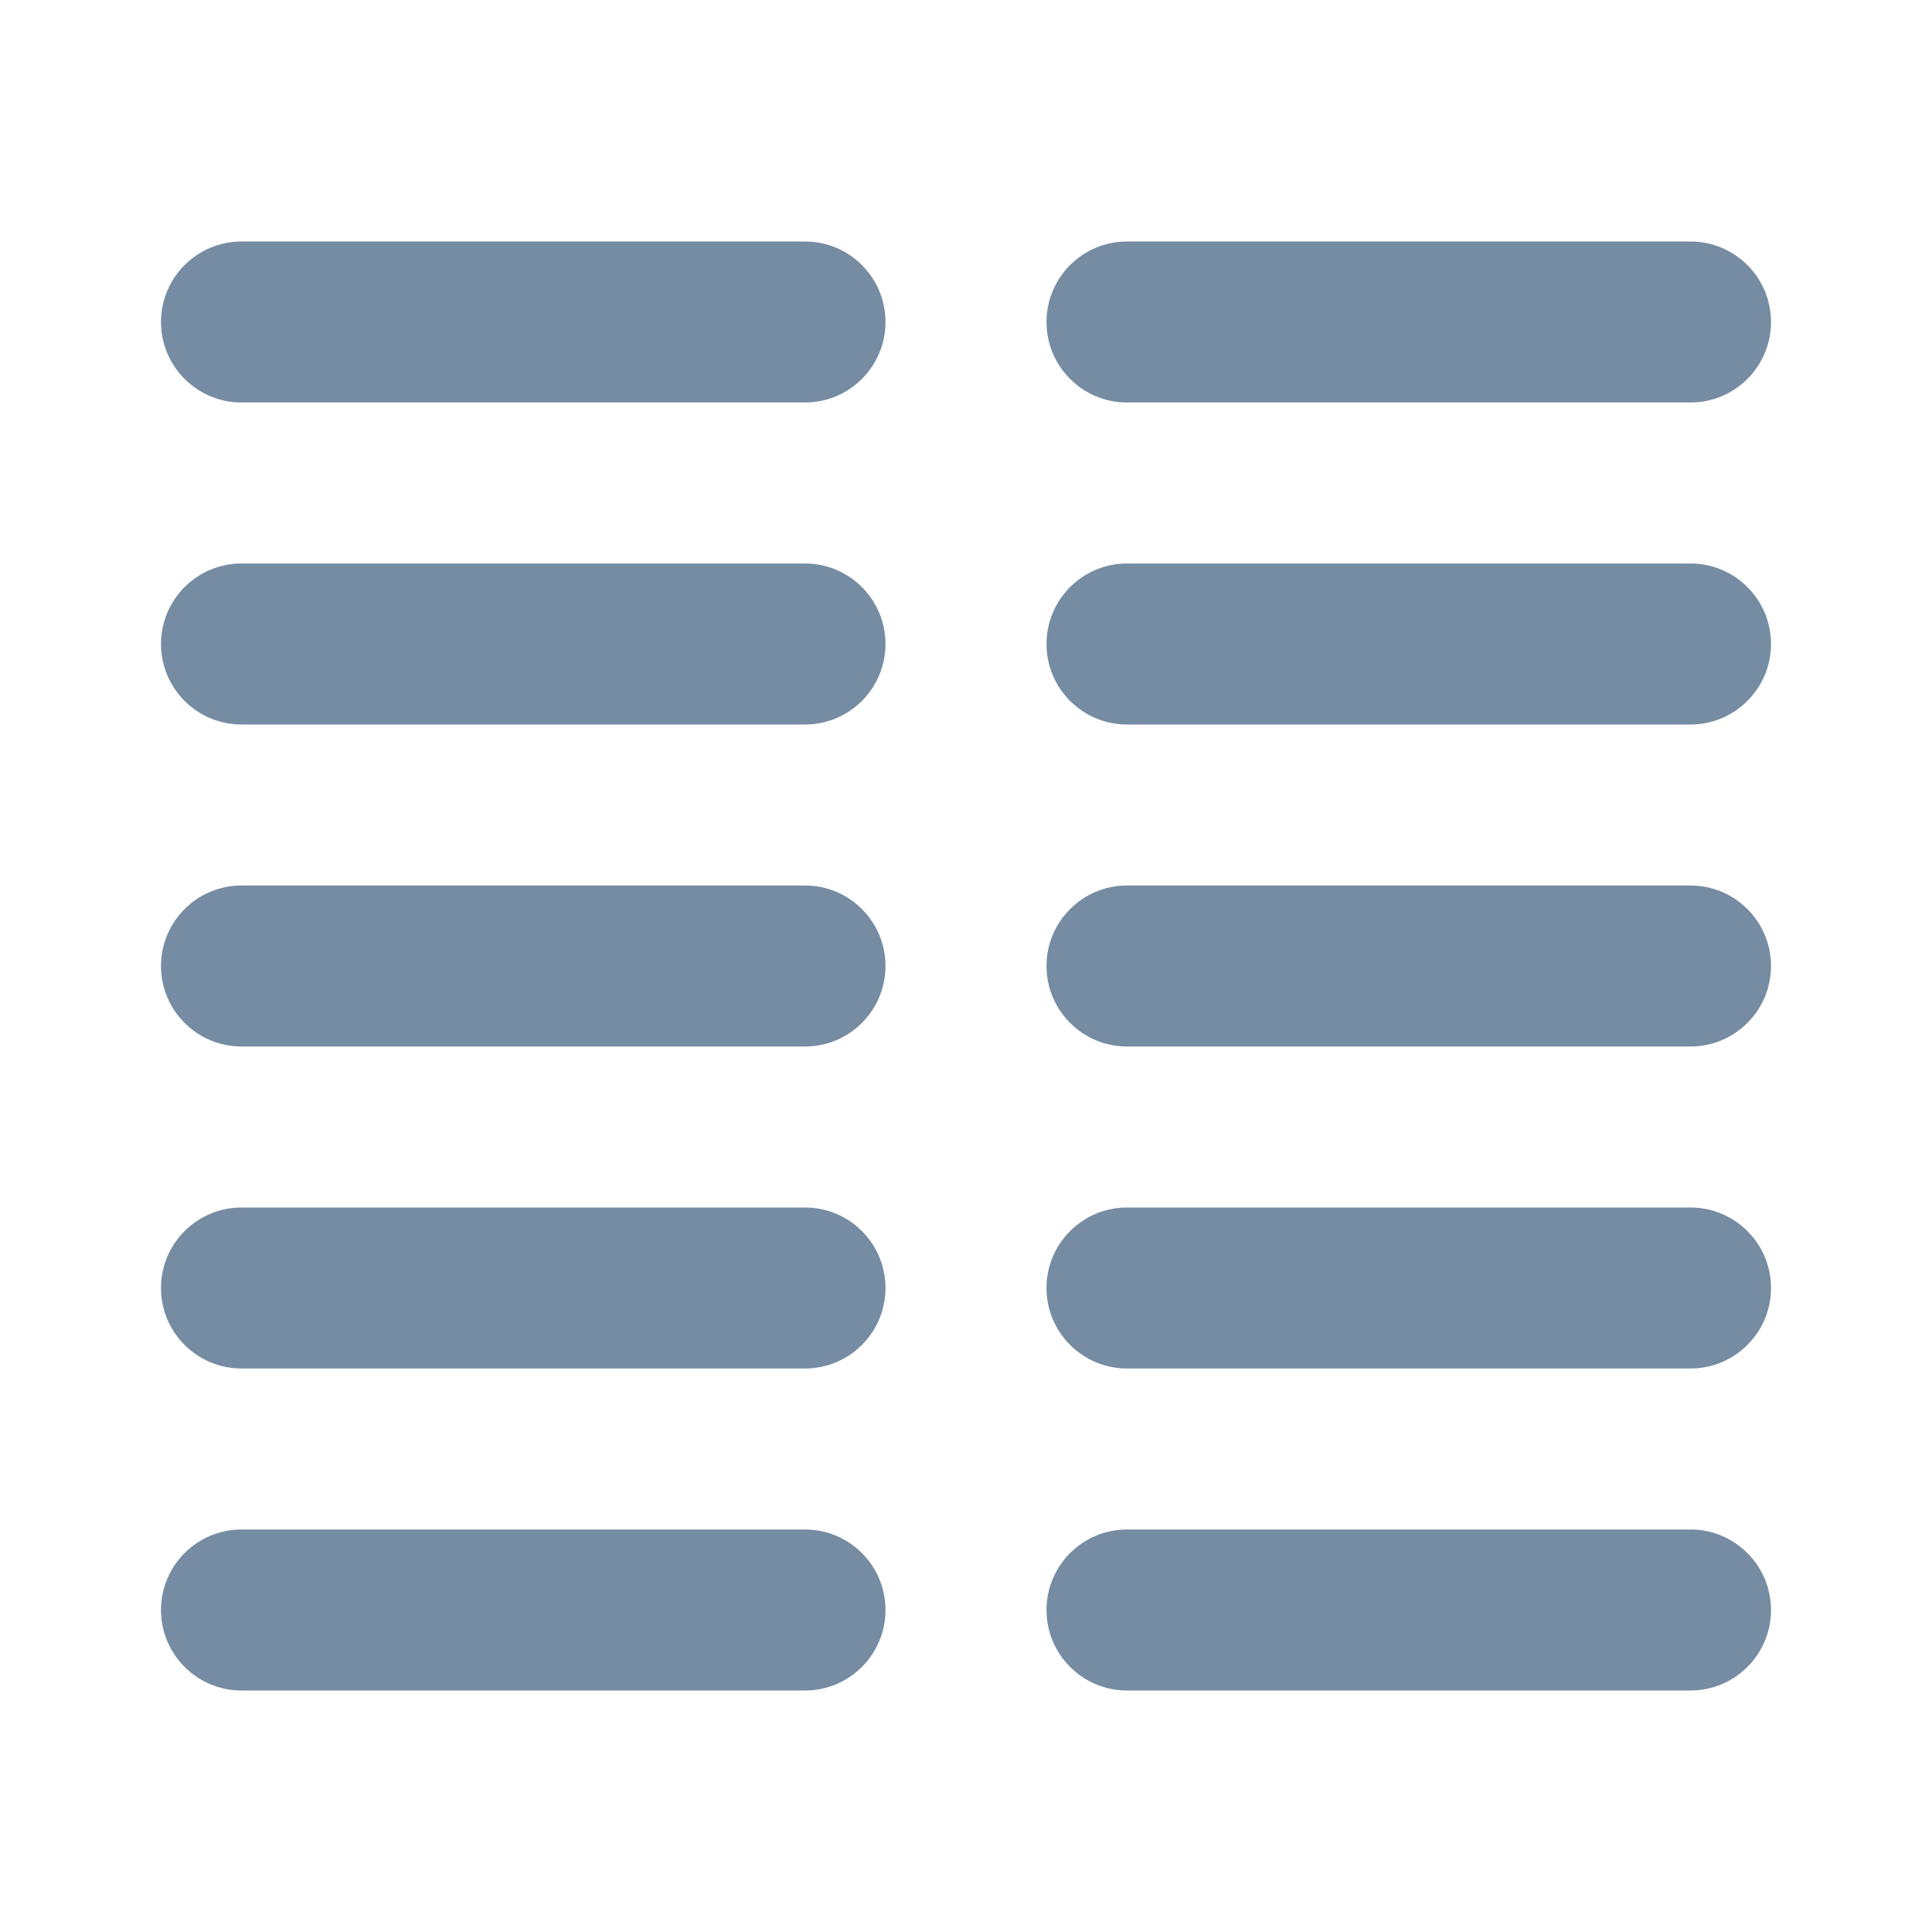
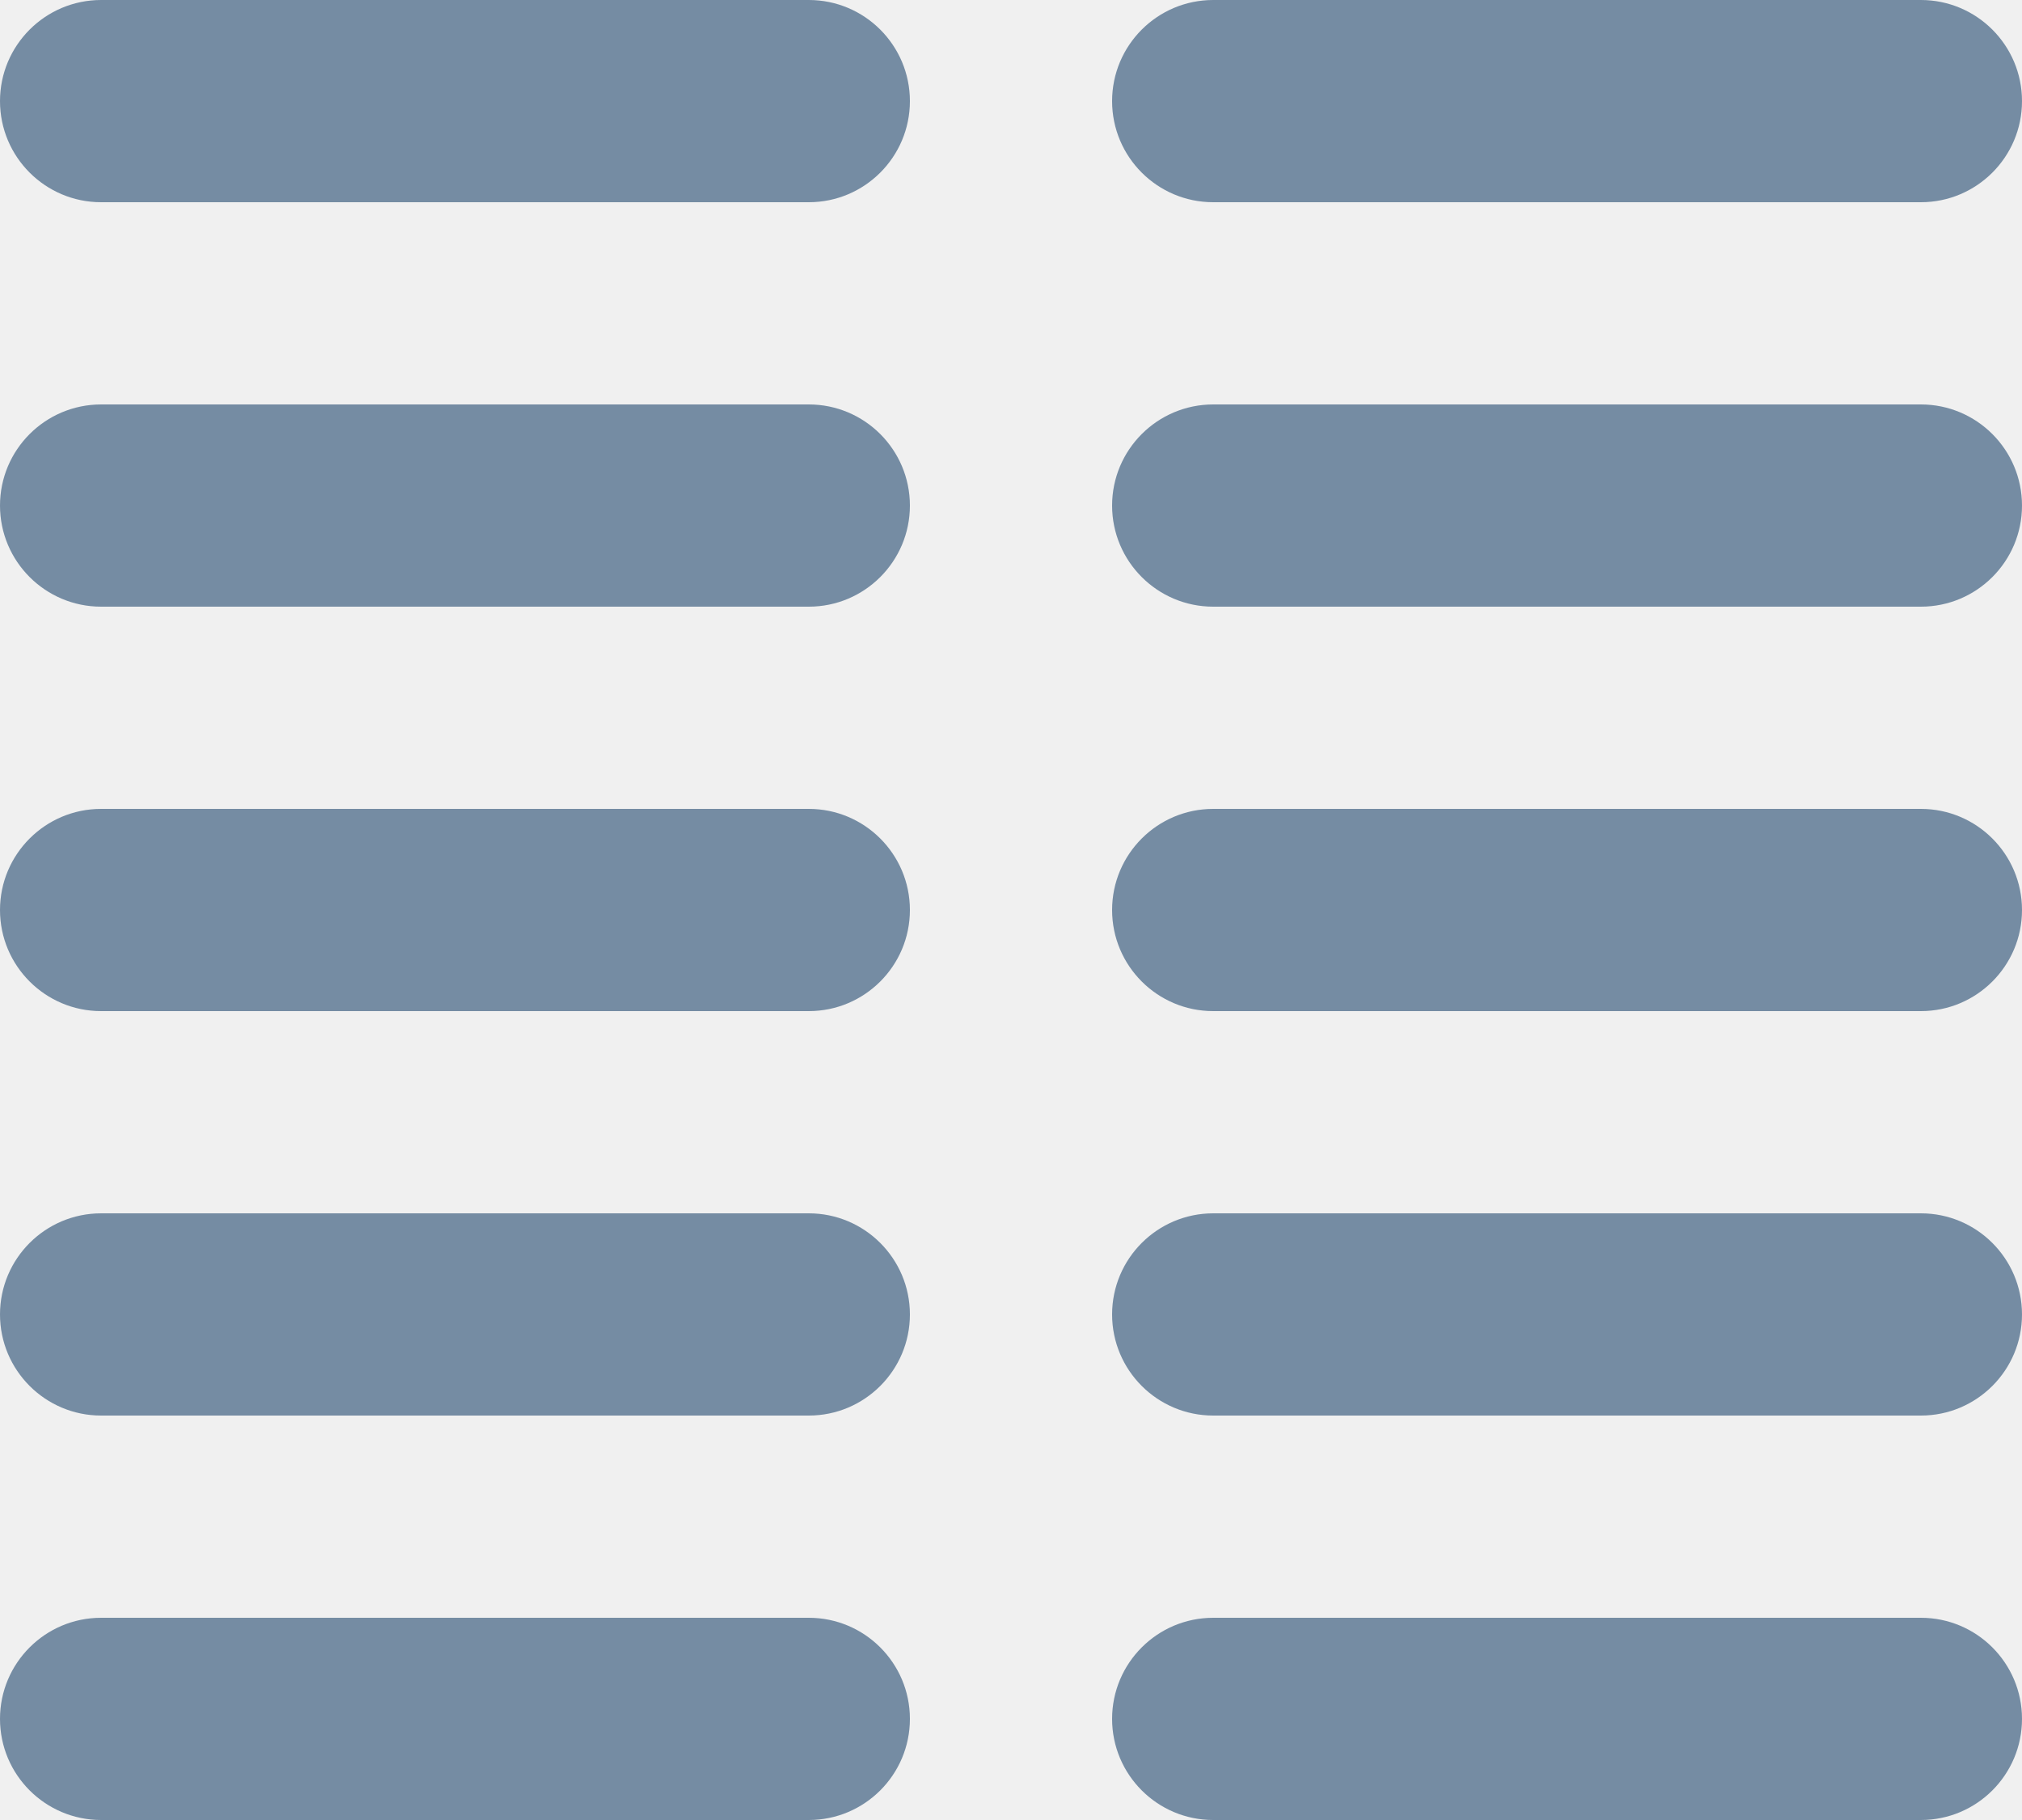
- <svg xmlns="http://www.w3.org/2000/svg" id="meteor-icon-kit__regular-line-column" viewBox="0 0 24 24" fill="none">
-   <rect width="24" height="24" fill="white" />
-   <path d="M2 4C2 4.552 2.448 5 3 5H10C10.552 5 11 4.552 11 4C11 3.448 10.552 3 10 3H3C2.448 3 2 3.448 2 4Z" fill="#758CA3" />
-   <path d="M2 8C2 8.552 2.448 9 3 9H10C10.552 9 11 8.552 11 8C11 7.448 10.552 7 10 7H3C2.448 7 2 7.448 2 8Z" fill="#758CA3" />
-   <path d="M2 12C2 12.552 2.448 13 3 13H10C10.552 13 11 12.552 11 12C11 11.448 10.552 11 10 11H3C2.448 11 2 11.448 2 12Z" fill="#758CA3" />
-   <path d="M2 16C2 16.552 2.448 17 3 17H10C10.552 17 11 16.552 11 16C11 15.448 10.552 15 10 15H3C2.448 15 2 15.448 2 16Z" fill="#758CA3" />
-   <path d="M2 20C2 20.552 2.448 21 3 21H10C10.552 21 11 20.552 11 20C11 19.448 10.552 19 10 19H3C2.448 19 2 19.448 2 20Z" fill="#758CA3" />
-   <path d="M13 4C13 4.552 13.448 5 14 5H21C21.552 5 22 4.552 22 4C22 3.448 21.552 3 21 3H14C13.448 3 13 3.448 13 4Z" fill="#758CA3" />
-   <path d="M13 8C13 8.552 13.448 9 14 9H21C21.552 9 22 8.552 22 8C22 7.448 21.552 7 21 7H14C13.448 7 13 7.448 13 8Z" fill="#758CA3" />
-   <path d="M13 12C13 12.552 13.448 13 14 13H21C21.552 13 22 12.552 22 12C22 11.448 21.552 11 21 11H14C13.448 11 13 11.448 13 12Z" fill="#758CA3" />
-   <path d="M13 16C13 16.552 13.448 17 14 17H21C21.552 17 22 16.552 22 16C22 15.448 21.552 15 21 15H14C13.448 15 13 15.448 13 16Z" fill="#758CA3" />
-   <path d="M13 20C13 20.552 13.448 21 14 21H21C21.552 21 22 20.552 22 20C22 19.448 21.552 19 21 19H14C13.448 19 13 19.448 13 20Z" fill="#758CA3" />
+ <svg xmlns="http://www.w3.org/2000/svg" id="meteor-icon-kit__regular-line-column" viewBox="0 0 20 18" fill="none">
+   <path d="M0 1C0 1.552 0.448 2 1 2H8C8.552 2 9 1.552 9 1C9 0.448 8.552 0 8 0H1C0.448 0 0 0.448 0 1z" fill="#758CA3" />
+   <path d="M0 5C0 5.552 0.448 6 1 6H8C8.552 6 9 5.552 9 5C9 4.448 8.552 4 8 4H1C0.448 4 0 4.448 0 5z" fill="#758CA3" />
+   <path d="M0 9C0 9.552 0.448 10 1 10H8C8.552 10 9 9.552 9 9C9 8.448 8.552 8 8 8H1C0.448 8 0 8.448 0 9z" fill="#758CA3" />
+   <path d="M0 13C0 13.552 0.448 14 1 14H8C8.552 14 9 13.552 9 13C9 12.448 8.552 12 8 12H1C0.448 12 0 12.448 0 13z" fill="#758CA3" />
+   <path d="M0 17C0 17.552 0.448 18 1 18H8C8.552 18 9 17.552 9 17C9 16.448 8.552 16 8 16H1C0.448 16 0 16.448 0 17z" fill="#758CA3" />
+   <path d="M11 1C11 1.552 11.448 2 12 2H19C19.552 2 20 1.552 20 1C20 0.448 19.552 0 19 0H12C11.448 0 11 0.448 11 1z" fill="#758CA3" />
+   <path d="M11 5C11 5.552 11.448 6 12 6H19C19.552 6 20 5.552 20 5C20 4.448 19.552 4 19 4H12C11.448 4 11 4.448 11 5z" fill="#758CA3" />
+   <path d="M11 9C11 9.552 11.448 10 12 10H19C19.552 10 20 9.552 20 9C20 8.448 19.552 8 19 8H12C11.448 8 11 8.448 11 9z" fill="#758CA3" />
+   <path d="M11 13C11 13.552 11.448 14 12 14H19C19.552 14 20 13.552 20 13C20 12.448 19.552 12 19 12H12C11.448 12 11 12.448 11 13z" fill="#758CA3" />
+   <path d="M11 17C11 17.552 11.448 18 12 18H19C19.552 18 20 17.552 20 17C20 16.448 19.552 16 19 16H12C11.448 16 11 16.448 11 17z" fill="#758CA3" />
</svg>
